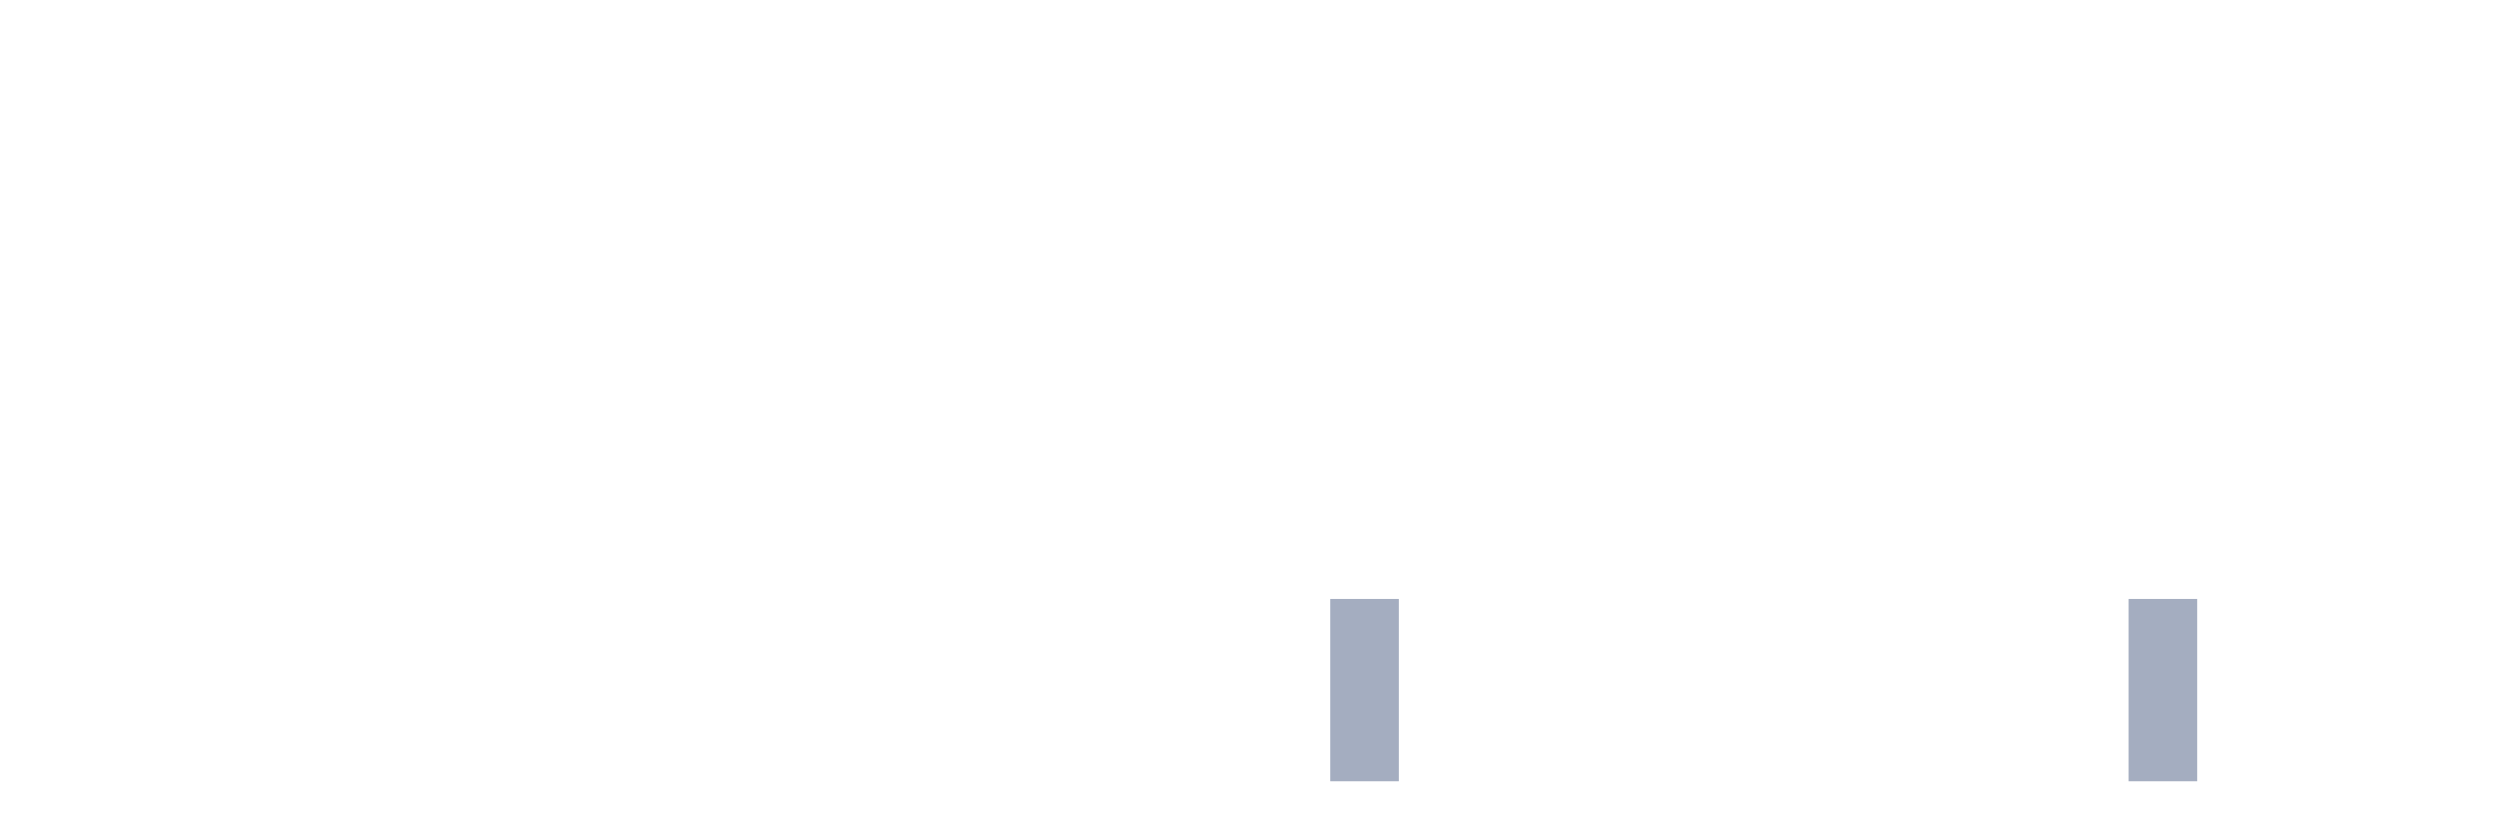
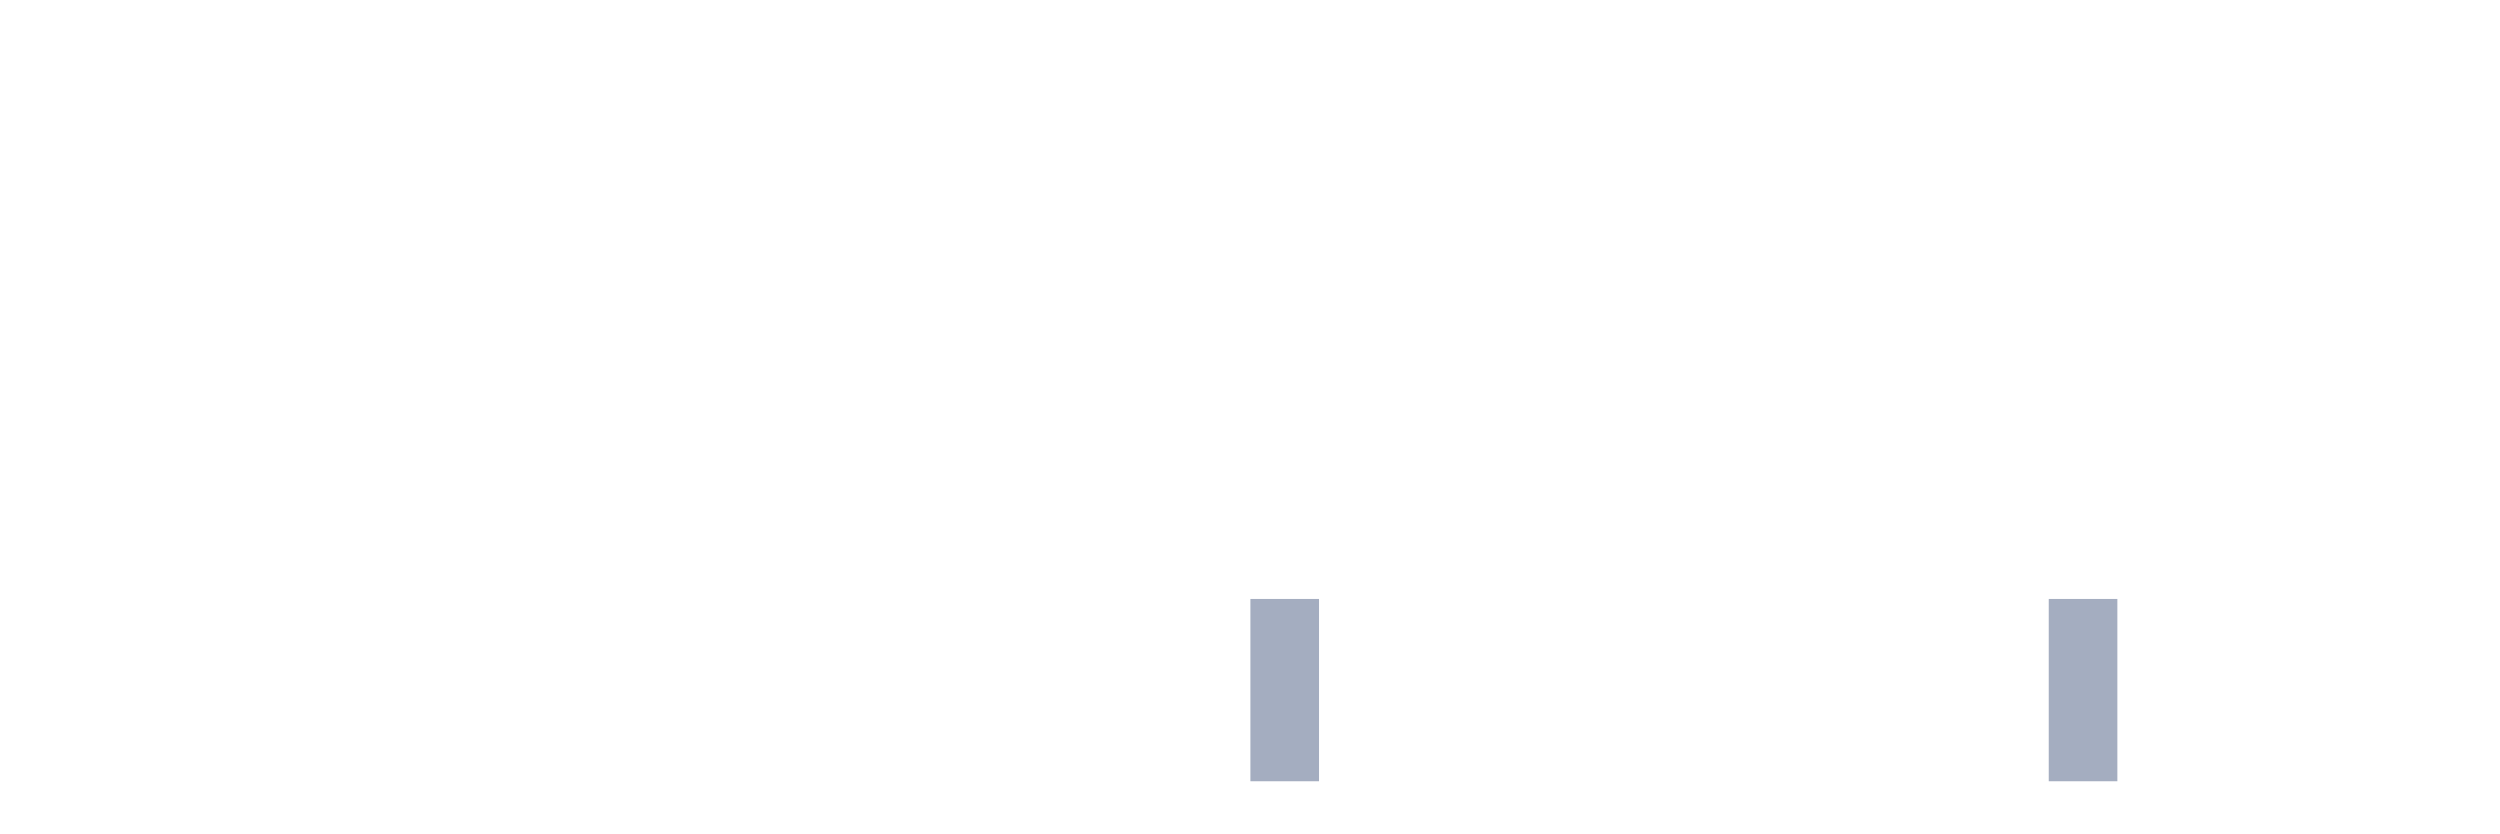
<svg xmlns="http://www.w3.org/2000/svg" viewBox="0 0 480 160">
  <g transform="translate(10,10)">
    <rect class="bar" x="0.153" width="13.175" y="140" height="0" fill="rgb(164,173,192)" />
    <rect class="bar" x="15.482" width="13.175" y="140" height="0" fill="rgb(164,173,192)" />
    <rect class="bar" x="30.81" width="13.175" y="140" height="0" fill="rgb(164,173,192)" />
    <rect class="bar" x="46.138" width="13.175" y="140" height="0" fill="rgb(164,173,192)" />
    <rect class="bar" x="61.466" width="13.175" y="140" height="0" fill="rgb(164,173,192)" />
    <rect class="bar" x="76.794" width="13.175" y="140" height="0" fill="rgb(164,173,192)" />
    <rect class="bar" x="92.123" width="13.175" y="140" height="0" fill="rgb(164,173,192)" />
    <rect class="bar" x="107.451" width="13.175" y="140" height="0" fill="rgb(164,173,192)" />
    <rect class="bar" x="122.779" width="13.175" y="140" height="0" fill="rgb(164,173,192)" />
    <rect class="bar" x="138.107" width="13.175" y="140" height="0" fill="rgb(164,173,192)" />
    <rect class="bar" x="153.436" width="13.175" y="140" height="0" fill="rgb(164,173,192)" />
    <rect class="bar" x="168.764" width="13.175" y="140" height="0" fill="rgb(164,173,192)" />
    <rect class="bar" x="184.092" width="13.175" y="140" height="0" fill="rgb(164,173,192)" />
    <rect class="bar" x="199.42" width="13.175" y="140" height="0" fill="rgb(164,173,192)" />
    <rect class="bar" x="214.748" width="13.175" y="140" height="0" fill="rgb(164,173,192)" />
-     <rect class="bar" x="230.077" width="13.175" y="140" height="0" fill="rgb(164,173,192)" />
-     <rect class="bar" x="245.405" width="13.175" y="105" height="35" fill="rgb(164,173,192)" />
+     <rect class="bar" x="230.077" width="13.175" y="105" height="35" fill="rgb(164,173,192)" />
+     <rect class="bar" x="245.405" width="13.175" y="140" height="0" fill="rgb(164,173,192)" />
    <rect class="bar" x="260.733" width="13.175" y="140" height="0" fill="rgb(164,173,192)" />
    <rect class="bar" x="276.061" width="13.175" y="140" height="0" fill="rgb(164,173,192)" />
    <rect class="bar" x="291.39" width="13.175" y="140" height="0" fill="rgb(164,173,192)" />
    <rect class="bar" x="306.718" width="13.175" y="140" height="0" fill="rgb(164,173,192)" />
    <rect class="bar" x="322.046" width="13.175" y="140" height="0" fill="rgb(164,173,192)" />
    <rect class="bar" x="337.374" width="13.175" y="140" height="0" fill="rgb(164,173,192)" />
    <rect class="bar" x="352.702" width="13.175" y="140" height="0" fill="rgb(164,173,192)" />
    <rect class="bar" x="368.031" width="13.175" y="140" height="0" fill="rgb(164,173,192)" />
-     <rect class="bar" x="383.359" width="13.175" y="140" height="0" fill="rgb(164,173,192)" />
-     <rect class="bar" x="398.687" width="13.175" y="105" height="35" fill="rgb(164,173,192)" />
+     <rect class="bar" x="383.359" width="13.175" y="105" height="35" fill="rgb(164,173,192)" />
+     <rect class="bar" x="398.687" width="13.175" y="140" height="0" fill="rgb(164,173,192)" />
    <rect class="bar" x="414.015" width="13.175" y="140" height="0" fill="rgb(164,173,192)" />
    <rect class="bar" x="429.344" width="13.175" y="140" height="0" fill="rgb(164,173,192)" />
    <rect class="bar" x="444.672" width="13.175" y="140" height="0" fill="rgb(164,173,192)" />
  </g>
</svg>
